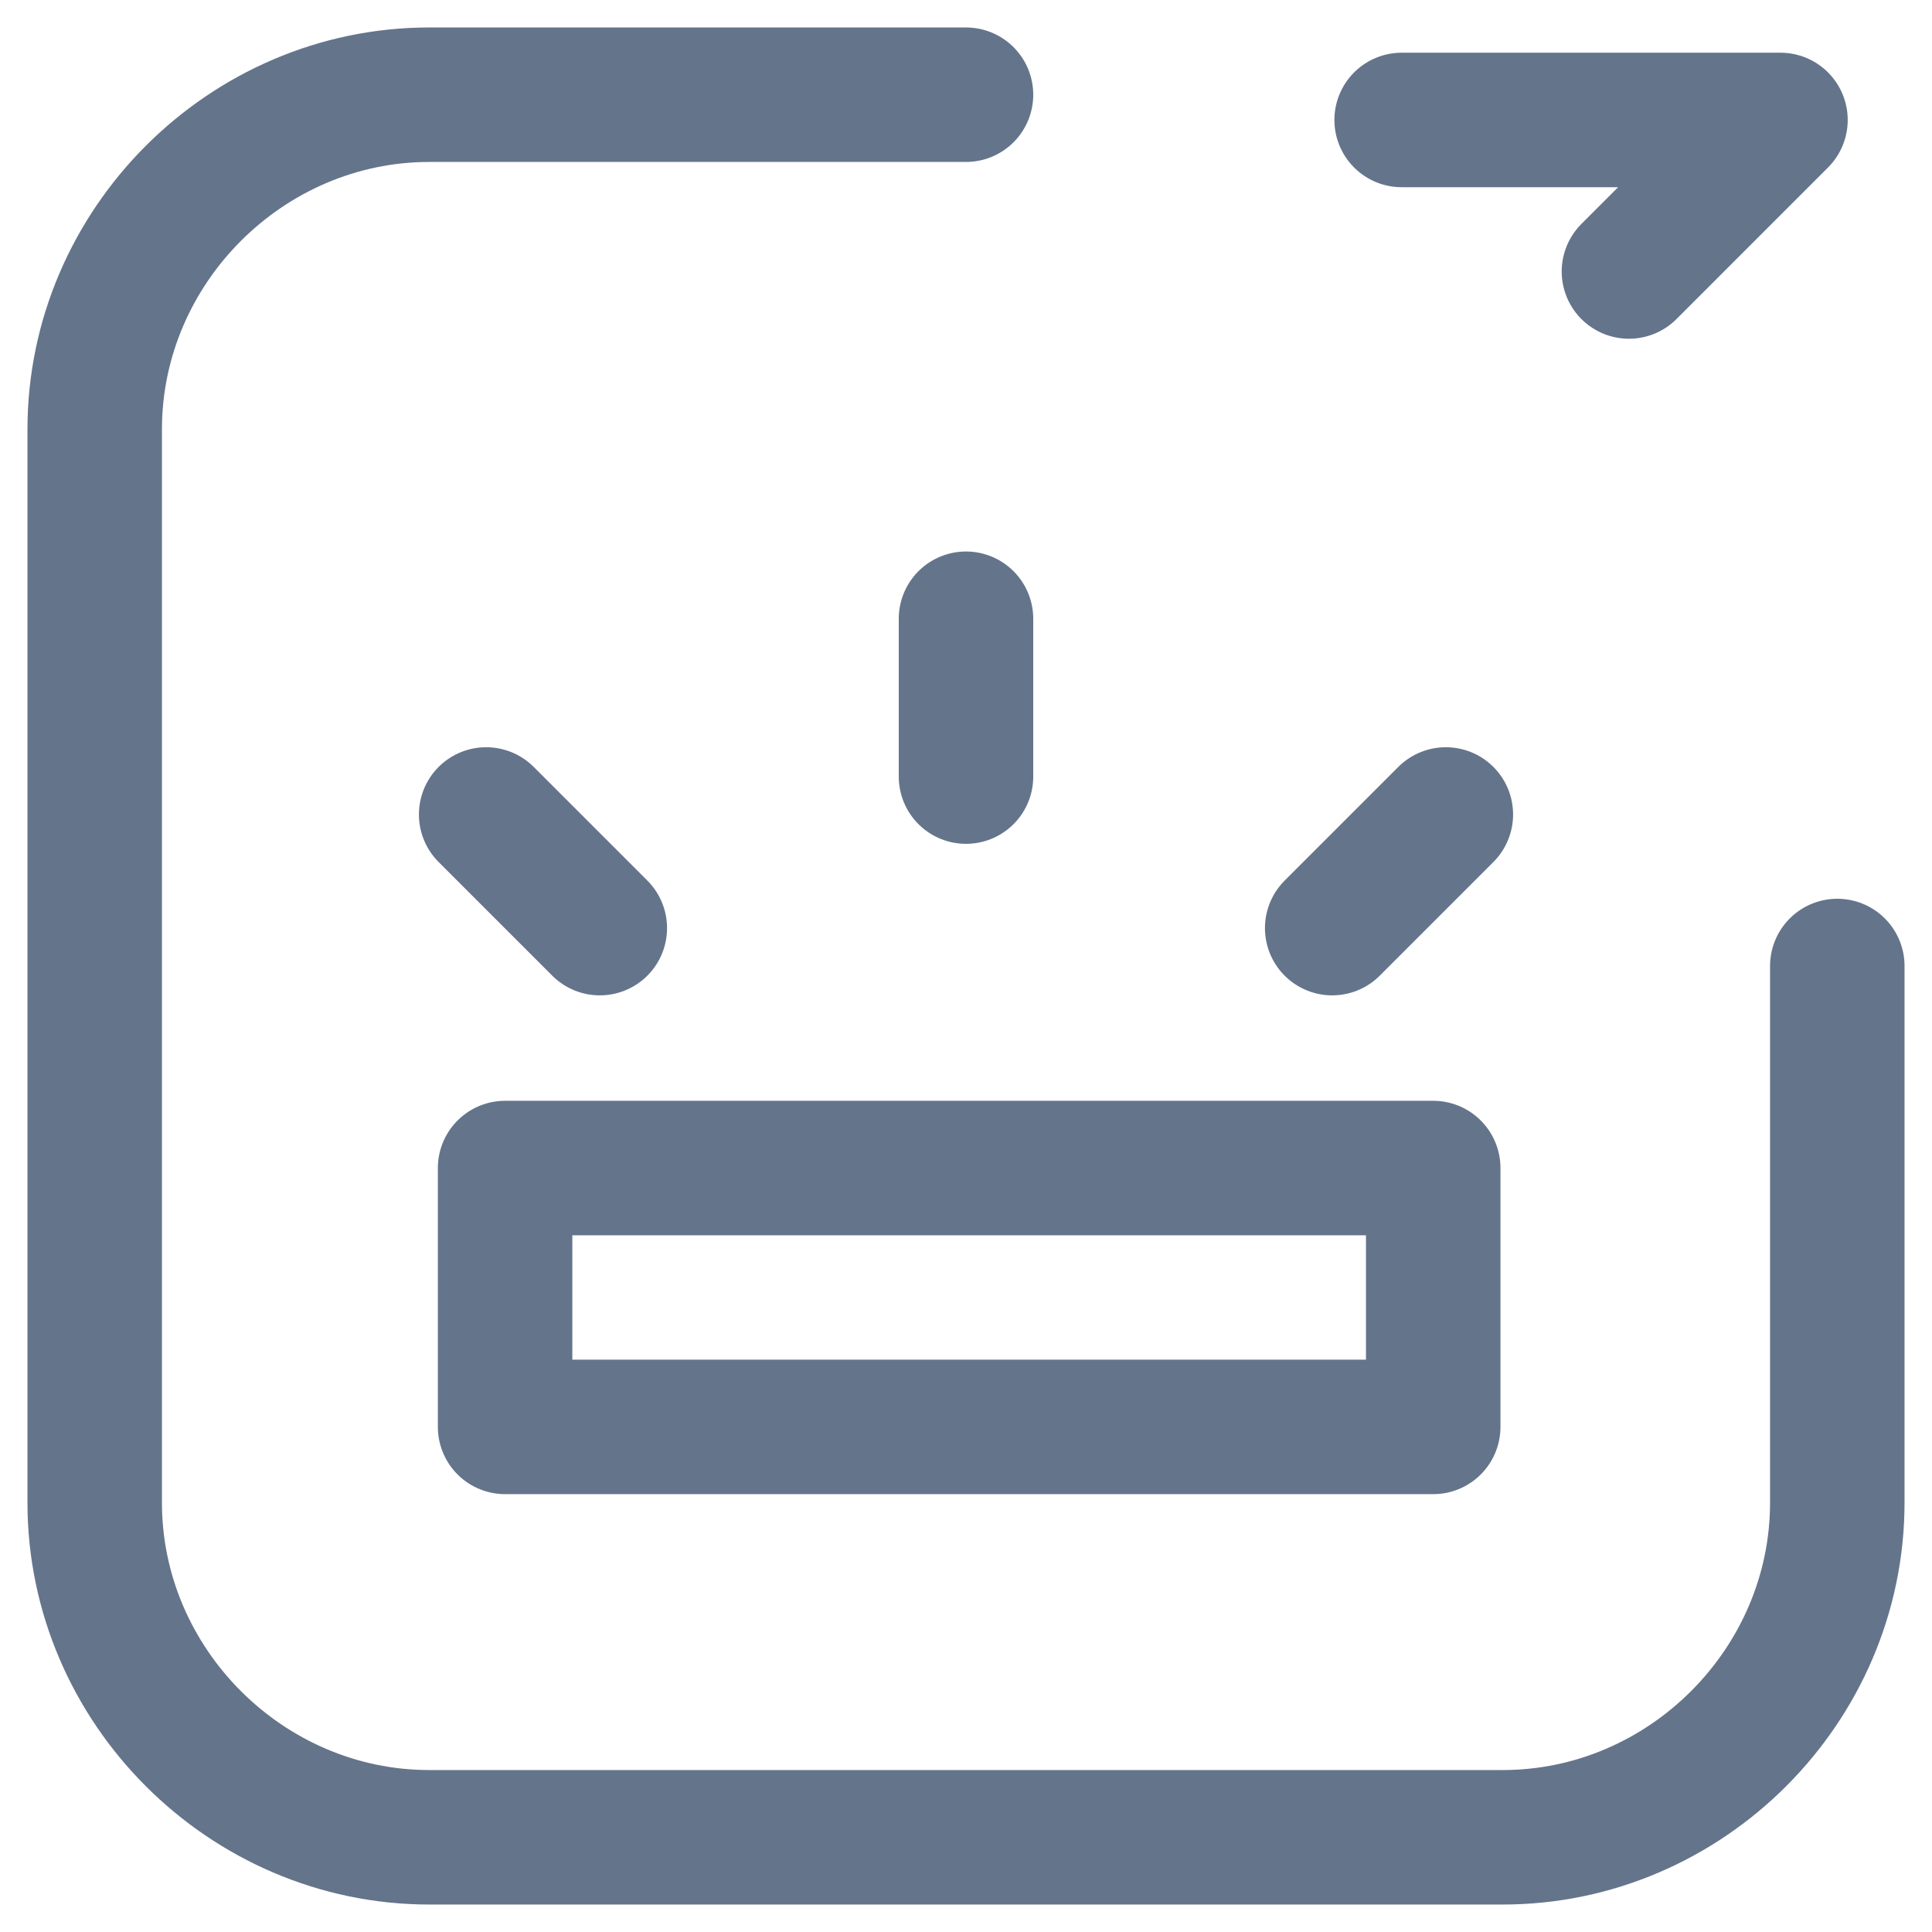
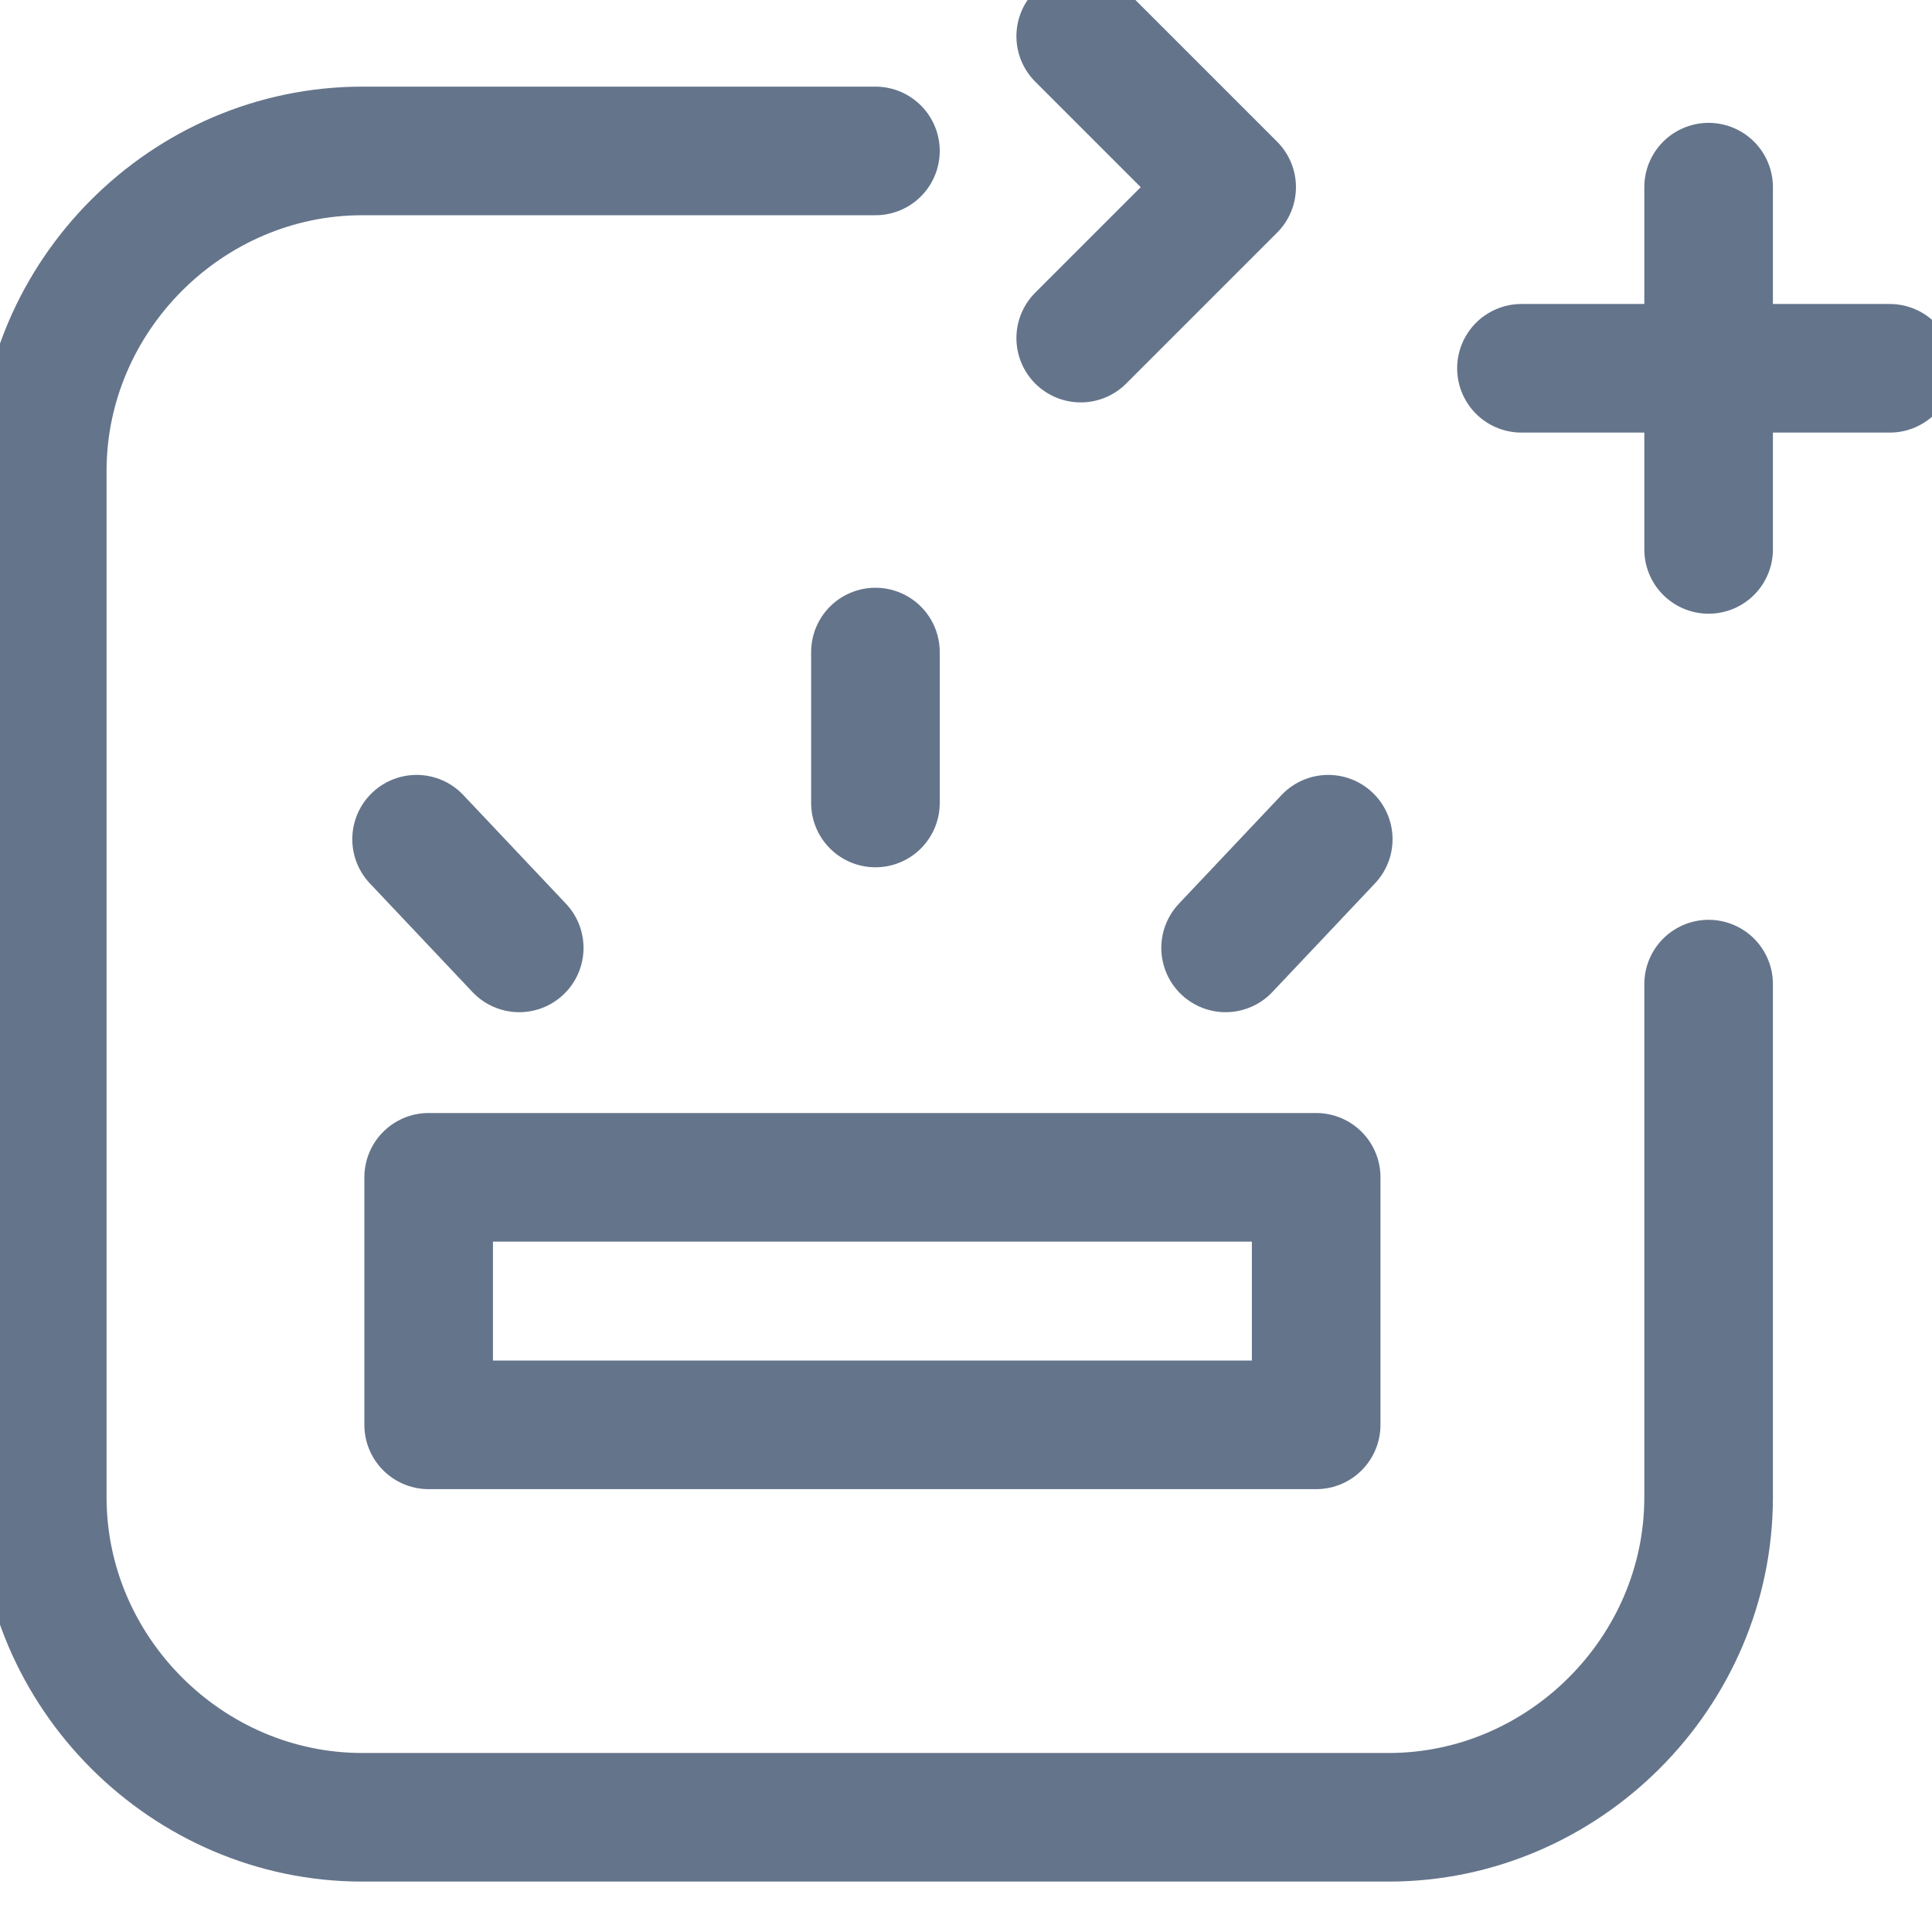
- <svg xmlns="http://www.w3.org/2000/svg" viewBox="0 0 30.600 30.600" width="30.600" height="30.600">
-   <style type="text/css">
- 	.st0{fill:none;stroke:#64748B;stroke-width:2.13;stroke-linecap:round;stroke-linejoin:round;}
- 	.st1{fill:#64748B;stroke:#64748B;stroke-width:2.13;stroke-linecap:round;stroke-linejoin:round;}
- 	.st2{stroke:#64748B;stroke-width:2.13;stroke-linecap:round;stroke-linejoin:round;}
- 	.st3{fill:none;stroke:#64748B;stroke-width:2.13;stroke-linecap:round;stroke-linejoin:round;stroke-miterlimit:4;}
- 	.st4{fill:none;stroke:#64748B;stroke-width:1.98;stroke-linecap:round;stroke-linejoin:round;}
- 	.st5{fill:#64748B;stroke:#64748B;stroke-width:1.98;stroke-linecap:round;stroke-linejoin:round;}
- 	.st6{stroke:#64748B;stroke-width:1.98;stroke-linecap:round;stroke-linejoin:round;}
- 	.st7{stroke:#64748B;stroke-width:2.13;stroke-linecap:round;stroke-linejoin:round;stroke-miterlimit:4;}
- 	.st8{fill:none;stroke:#000000;stroke-width:2.13;stroke-linecap:round;stroke-linejoin:round;}
- 	.st9{clip-path:url(#SVGID_00000014612375850469961350000001811857499777453985_);}
- 	.st10{fill:none;stroke:#FF0339;stroke-miterlimit:10;}
- 	.st11{enable-background:new    ;}
- </style>
-   <g transform="translate(-359.900 -188.500)">
-     <g>
-       <path class="st0" d="M389,203.8v8.5c0,2.9-2.4,5.3-5.3,5.3h-17c-2.9,0-5.3-2.4-5.3-5.3v-17c0-2.9,2.4-5.3,5.3-5.3h8.5" />
-       <polyline class="st0" points="382.1,190.4 388.1,190.4 385.7,192.8  " />
-       <path class="st0" d="M374.8,203.8" />
-       <line class="st0" x1="381" y1="203.2" x2="382.8" y2="201.4" />
-       <line class="st0" x1="375.2" y1="200.8" x2="375.2" y2="198.3" />
-       <line class="st0" x1="369.4" y1="203.2" x2="367.6" y2="201.4" />
-       <rect x="367.9" y="207" class="st0" width="14.7" height="4.1" />
-     </g>
-   </g>
+ <svg xmlns="http://www.w3.org/2000/svg" viewBox="580 188 32 31" width="30.6" height="30.6">
+   <path fill="none" stroke="#64748B" stroke-width="2.13" stroke-linecap="round" stroke-linejoin="round" d="M608.3,203.8v8.5c0,2.9-2.4,5.3-5.3,5.3h-17c-2.9,0-5.3-2.4-5.3-5.3v-17c0-2.9,2.4-5.3,5.3-5.3h8.5" />
+   <line x1="611.3" y1="193.6" x2="605.2" y2="193.6" fill="none" stroke="#64748B" stroke-width="2.13" stroke-linecap="round" stroke-linejoin="round" />
+   <line x1="608.3" y1="190.6" x2="608.3" y2="196.6" fill="none" stroke="#64748B" stroke-width="2.13" stroke-linecap="round" stroke-linejoin="round" />
+   <polyline fill="none" stroke="#64748B" stroke-width="2.13" stroke-linecap="round" stroke-linejoin="round" points="597.9,193.1 600.4,190.6 597.9,188.1" />
+   <line x1="600.3" y1="203.2" x2="602" y2="201.4" fill="none" stroke="#64748B" stroke-width="2.13" stroke-linecap="round" stroke-linejoin="round" />
+   <line x1="594.5" y1="200.8" x2="594.5" y2="198.3" fill="none" stroke="#64748B" stroke-width="2.13" stroke-linecap="round" stroke-linejoin="round" />
+   <line x1="588.6" y1="203.2" x2="586.9" y2="201.4" fill="none" stroke="#64748B" stroke-width="2.13" stroke-linecap="round" stroke-linejoin="round" />
+   <rect x="587.1" y="207" fill="none" stroke="#64748B" stroke-width="2.13" stroke-linecap="round" stroke-linejoin="round" width="14.7" height="4.1" />
</svg>
